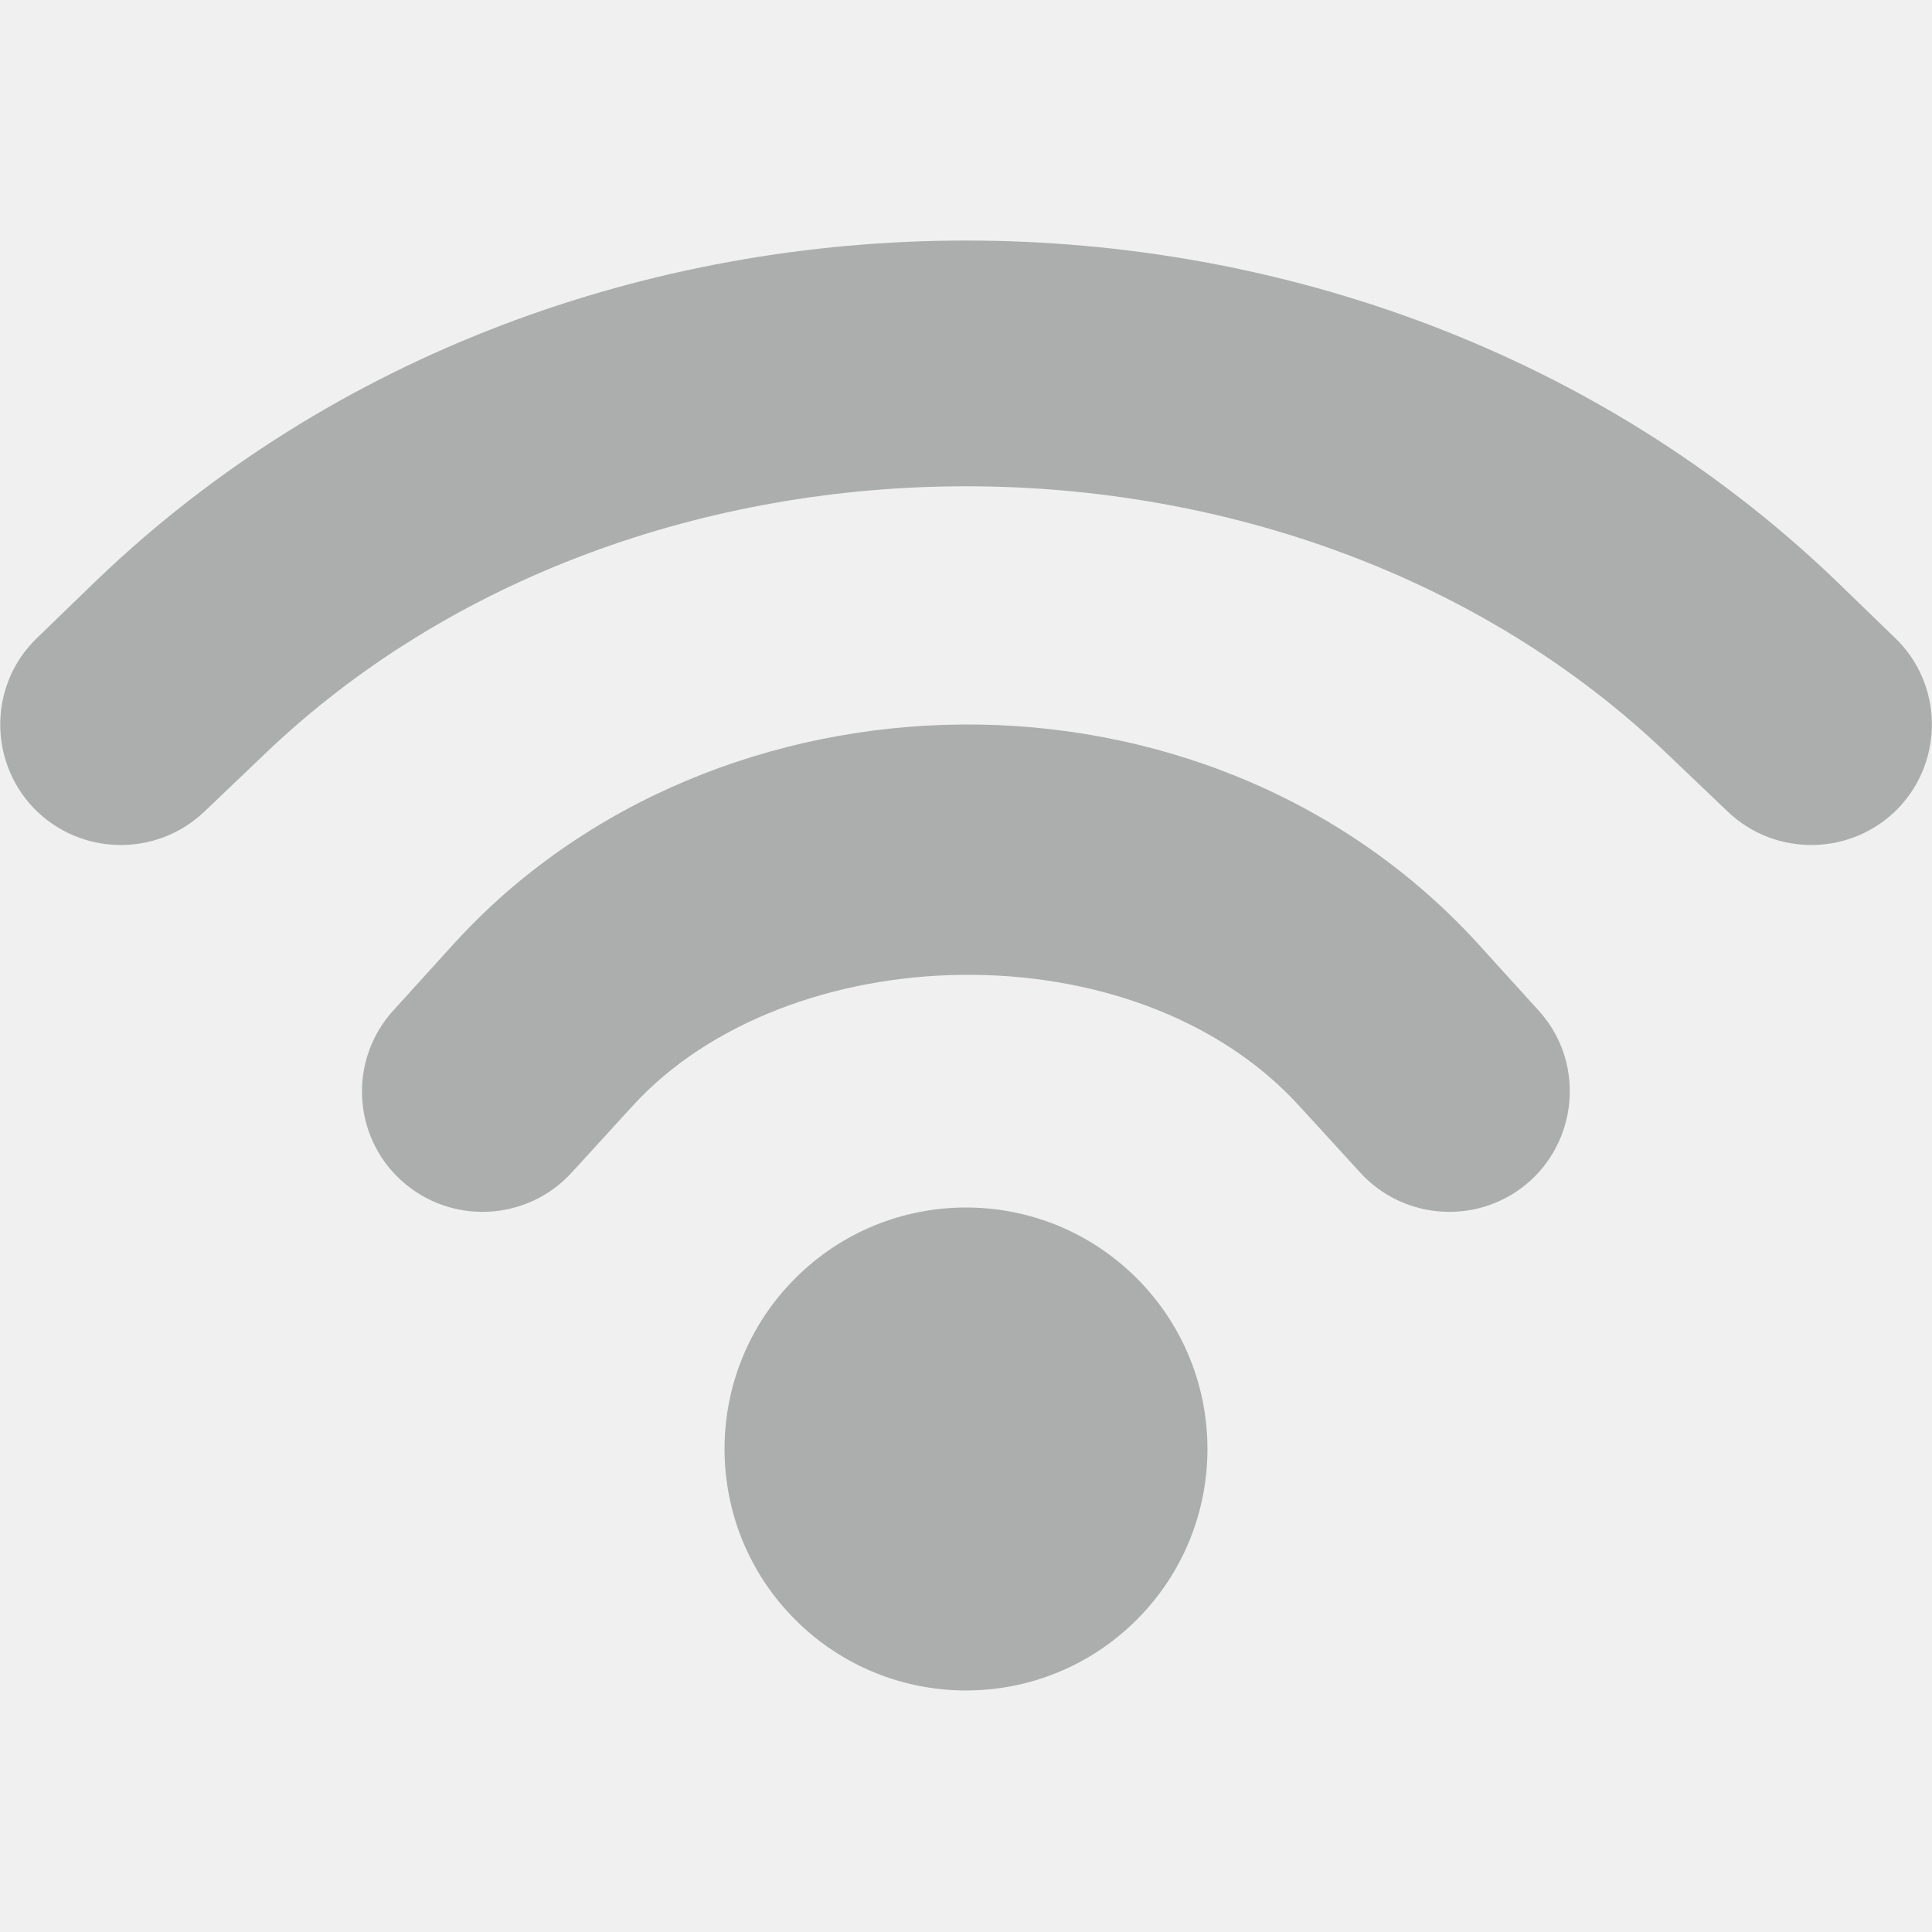
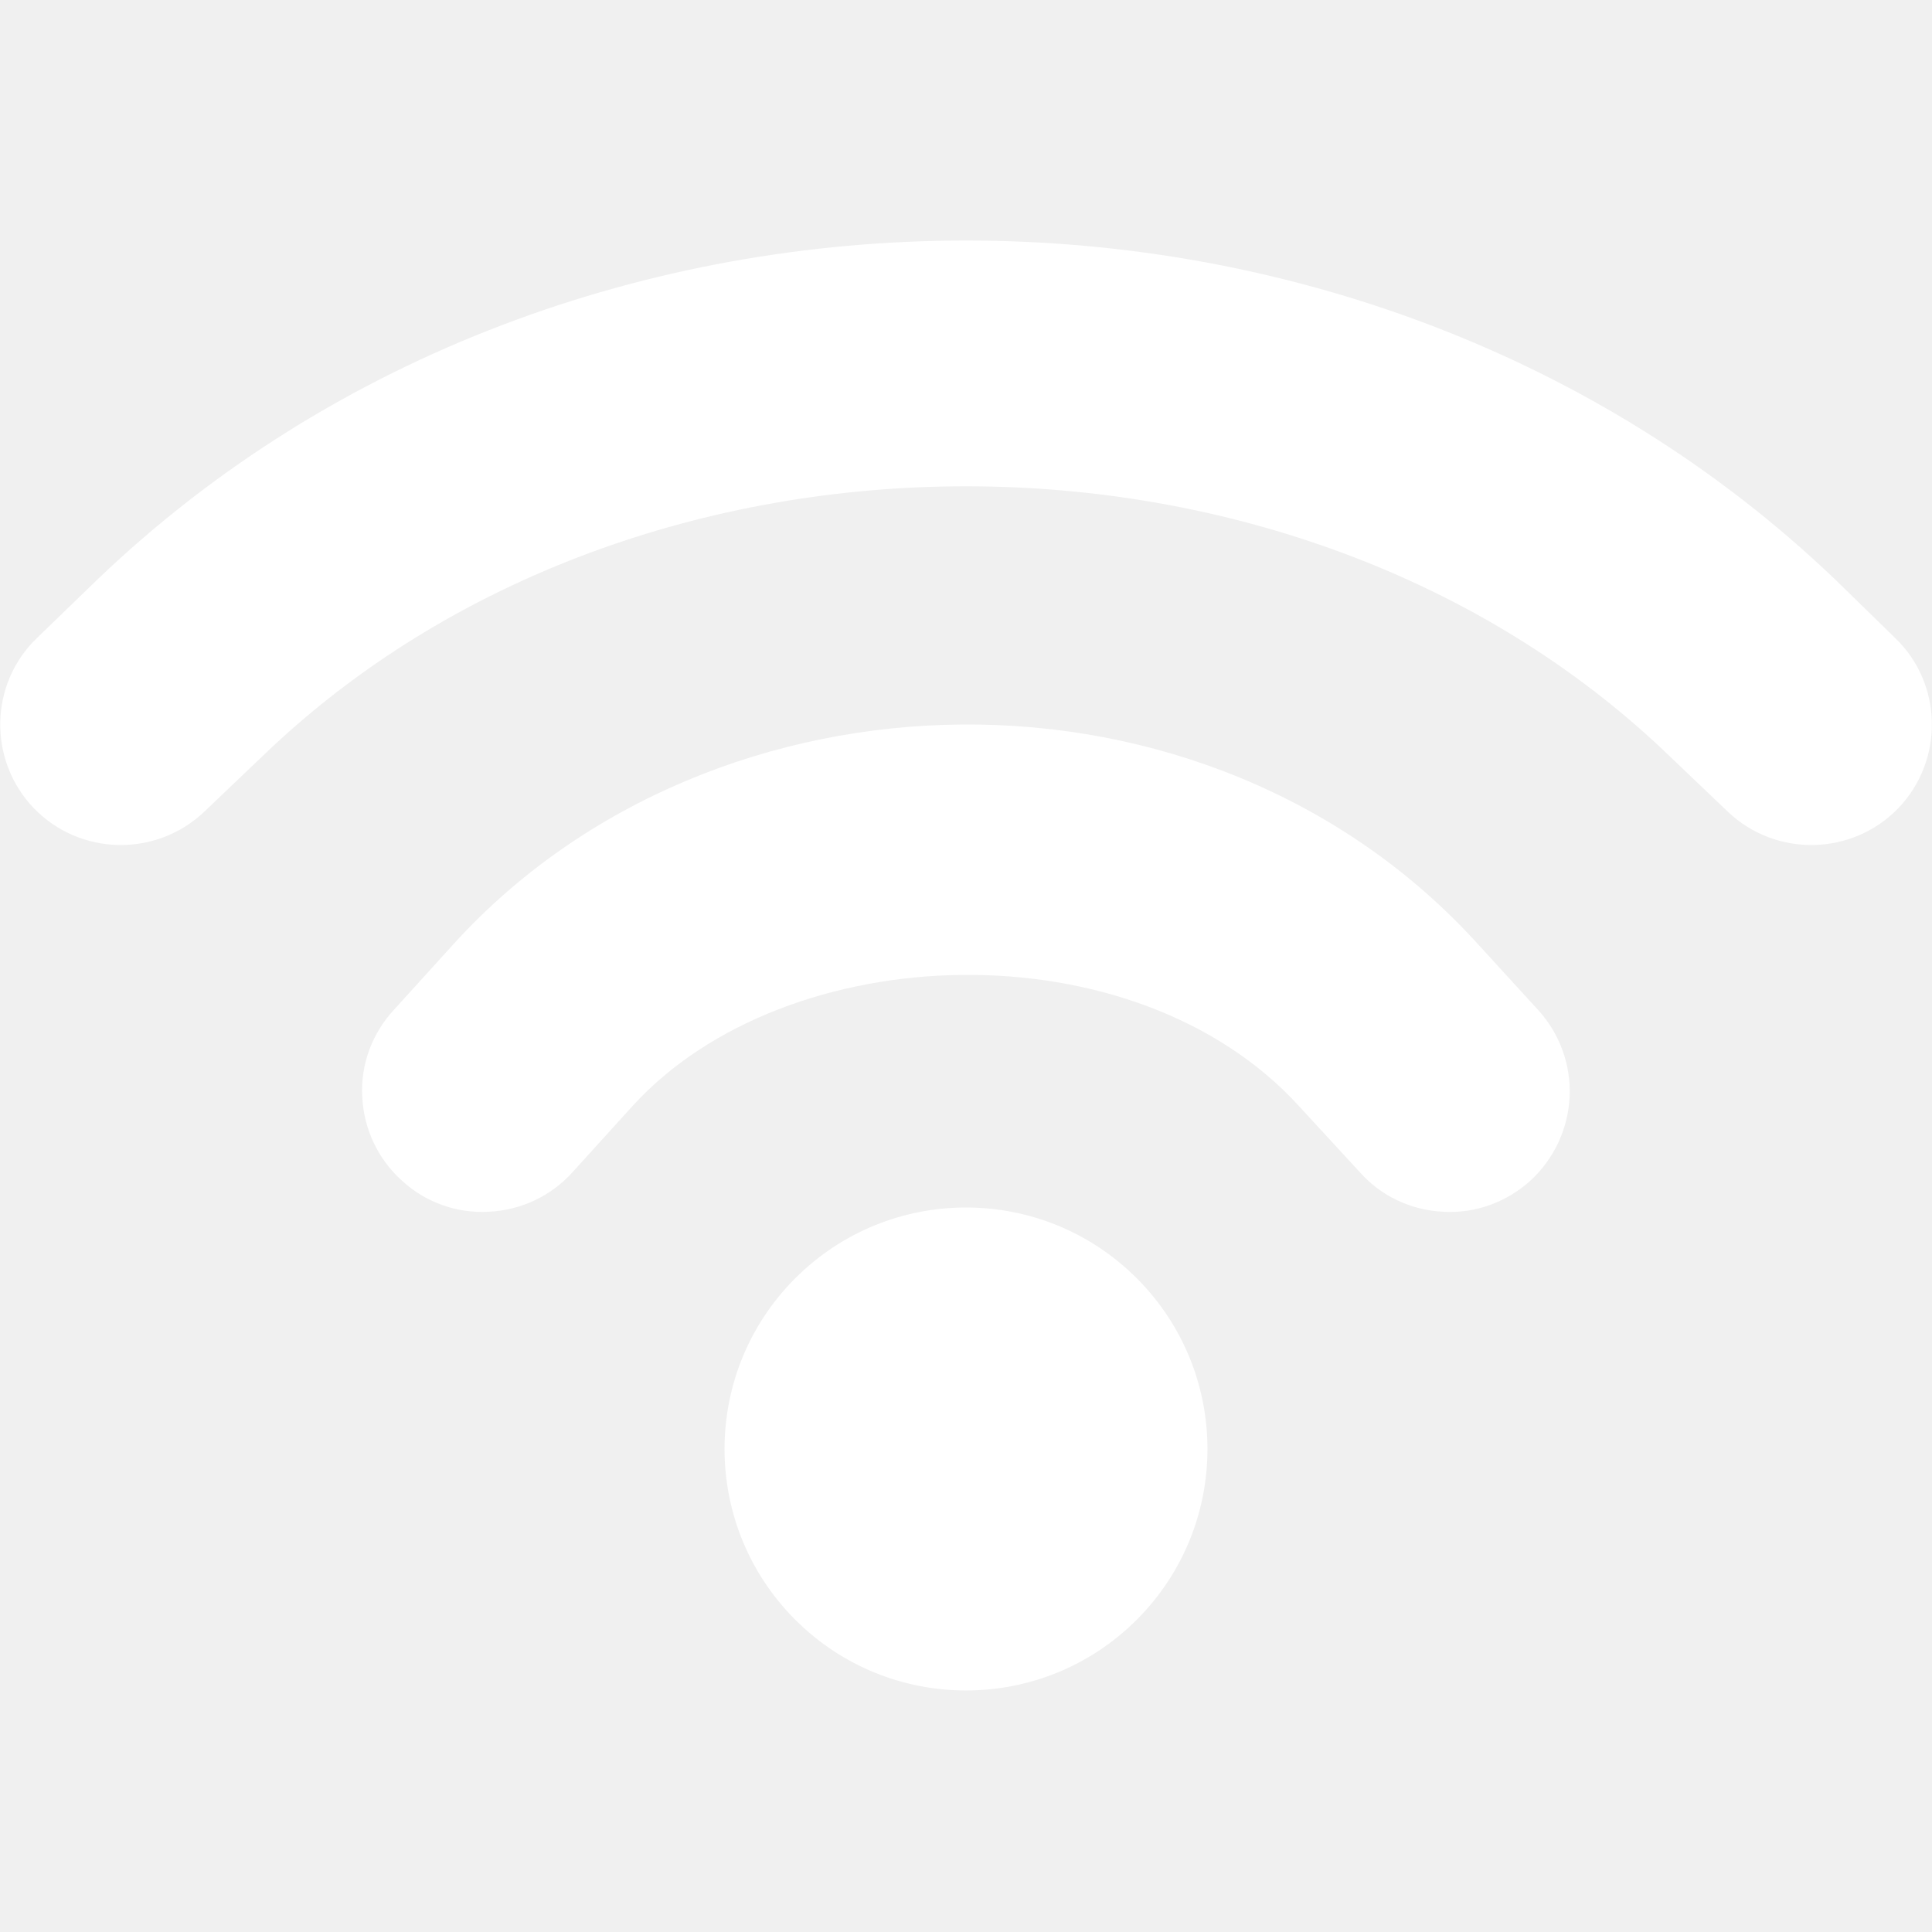
<svg xmlns="http://www.w3.org/2000/svg" width="64px" height="64px" viewBox="0 0 16 16" fill="#000000">
  <g id="SVGRepo_bgCarrier" stroke-width="0" />
  <g id="SVGRepo_tracerCarrier" stroke-linecap="round" stroke-linejoin="round" />
  <g id="SVGRepo_iconCarrier">
-     <path d="m 8 1.992 c -2.617 0 -5.238 0.934 -7.195 2.809 l -0.496 0.48 c -0.398 0.379 -0.41 1.012 -0.031 1.41 c 0.383 0.398 1.016 0.41 1.414 0.031 l 0.5 -0.477 c 3.086 -2.957 8.531 -2.957 11.617 0 l 0.5 0.477 c 0.398 0.379 1.031 0.367 1.414 -0.031 c 0.379 -0.398 0.367 -1.031 -0.031 -1.41 l -0.496 -0.48 c -1.957 -1.875 -4.578 -2.809 -7.195 -2.809 z m -0.031 4.008 c -1.57 0.012 -3.129 0.629 -4.207 1.812 l -0.5 0.551 c -0.375 0.406 -0.348 1.043 0.062 1.414 c 0.41 0.371 1.043 0.34 1.414 -0.07 l 0.5 -0.547 c 1.277 -1.402 4.16 -1.496 5.523 0 l 0.5 0.547 c 0.371 0.41 1.004 0.441 1.414 0.07 c 0.406 -0.371 0.438 -1.008 0.062 -1.414 l -0.5 -0.551 c -1.125 -1.23 -2.703 -1.824 -4.27 -1.812 z m 0.031 4 c -0.512 0 -1.023 0.195 -1.414 0.586 c -0.781 0.781 -0.781 2.047 0 2.828 s 2.047 0.781 2.828 0 s 0.781 -2.047 0 -2.828 c -0.391 -0.391 -0.902 -0.586 -1.414 -0.586 z m 0 0" fill="#2e3436" fill-opacity="0.349" />
+     <path d="m 8 1.992 c -2.617 0 -5.238 0.934 -7.195 2.809 l -0.496 0.48 c -0.398 0.379 -0.41 1.012 -0.031 1.41 c 0.383 0.398 1.016 0.41 1.414 0.031 l 0.5 -0.477 c 3.086 -2.957 8.531 -2.957 11.617 0 l 0.5 0.477 c 0.398 0.379 1.031 0.367 1.414 -0.031 c 0.379 -0.398 0.367 -1.031 -0.031 -1.41 l -0.496 -0.484 c -1.957 -1.871 -4.578 -2.805 -7.195 -2.805 z m -0.031 4.008 c -1.57 0.012 -3.129 0.629 -4.207 1.812 l -0.5 0.551 c -0.18 0.195 -0.277 0.453 -0.262 0.719 c 0.012 0.266 0.129 0.516 0.328 0.695 c 0.195 0.18 0.453 0.273 0.719 0.258 c 0.266 -0.012 0.516 -0.129 0.695 -0.328 l 0.496 -0.547 c 1.277 -1.402 4.16 -1.496 5.523 0.004 l 0.5 0.543 c 0.176 0.199 0.426 0.316 0.691 0.328 c 0.266 0.016 0.523 -0.078 0.723 -0.258 c 0.195 -0.18 0.312 -0.43 0.324 -0.695 c 0.012 -0.262 -0.082 -0.523 -0.262 -0.719 l -0.5 -0.547 c -1.121 -1.234 -2.703 -1.828 -4.27 -1.816 z m 0.031 4 c -0.512 0 -1.023 0.195 -1.414 0.586 c -0.781 0.781 -0.781 2.047 0 2.828 s 2.047 0.781 2.828 0 s 0.781 -2.047 0 -2.828 c -0.391 -0.391 -0.902 -0.586 -1.414 -0.586 z m 0 0" fill="#ffffff" />
  </g>
</svg>
